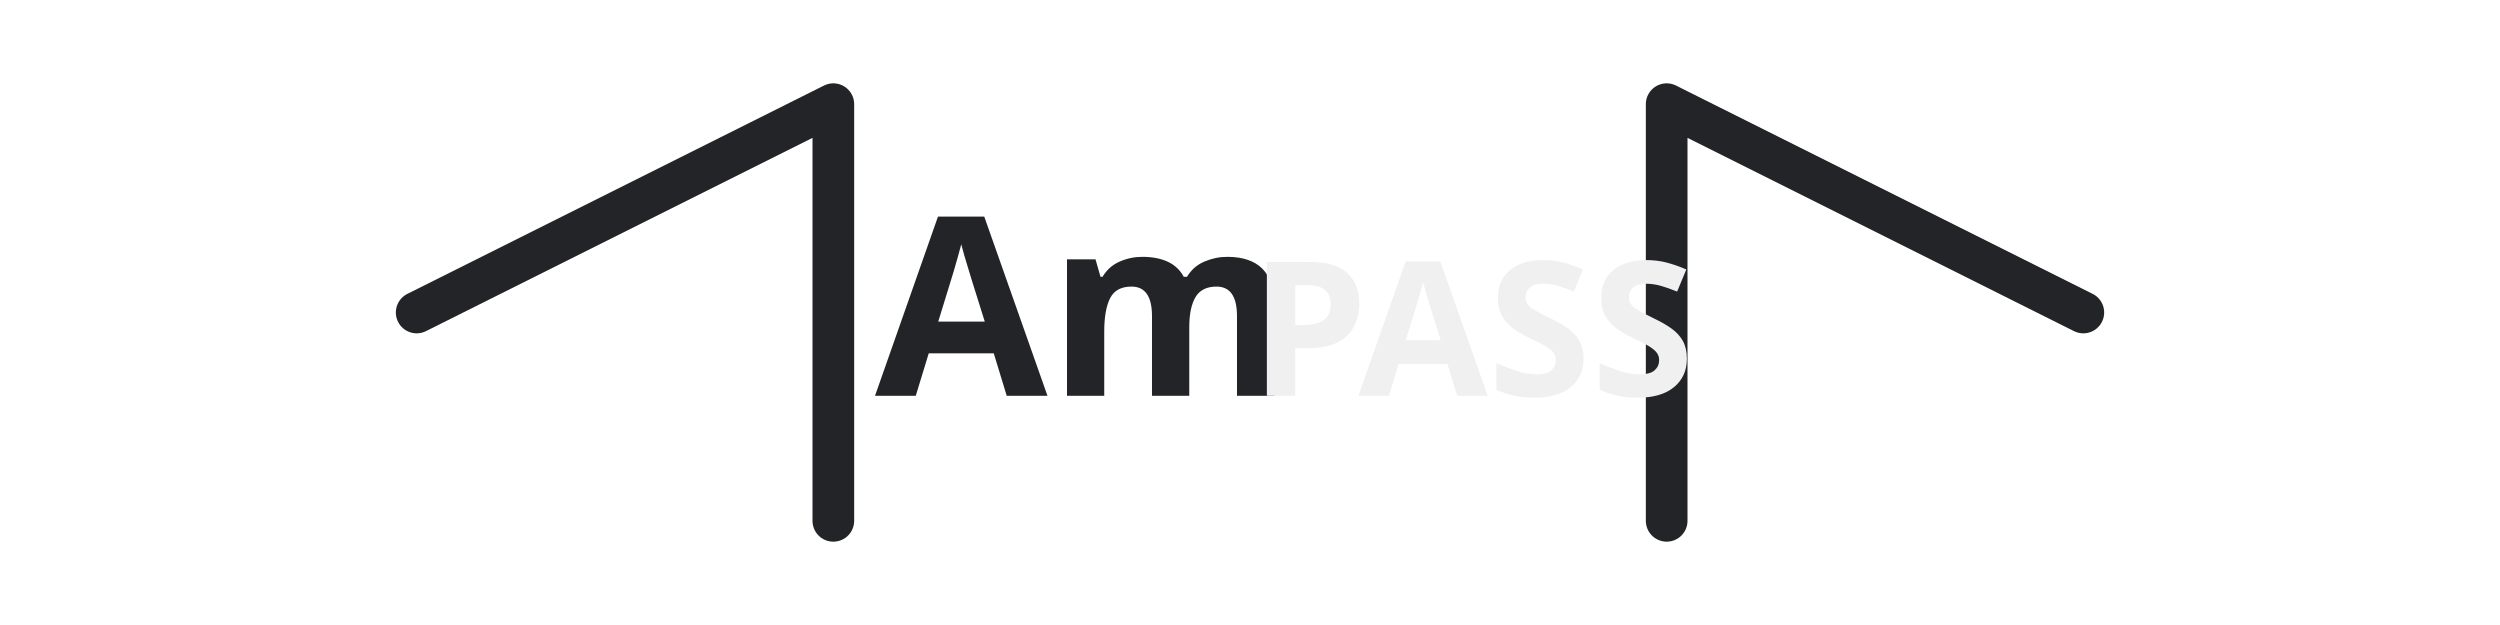
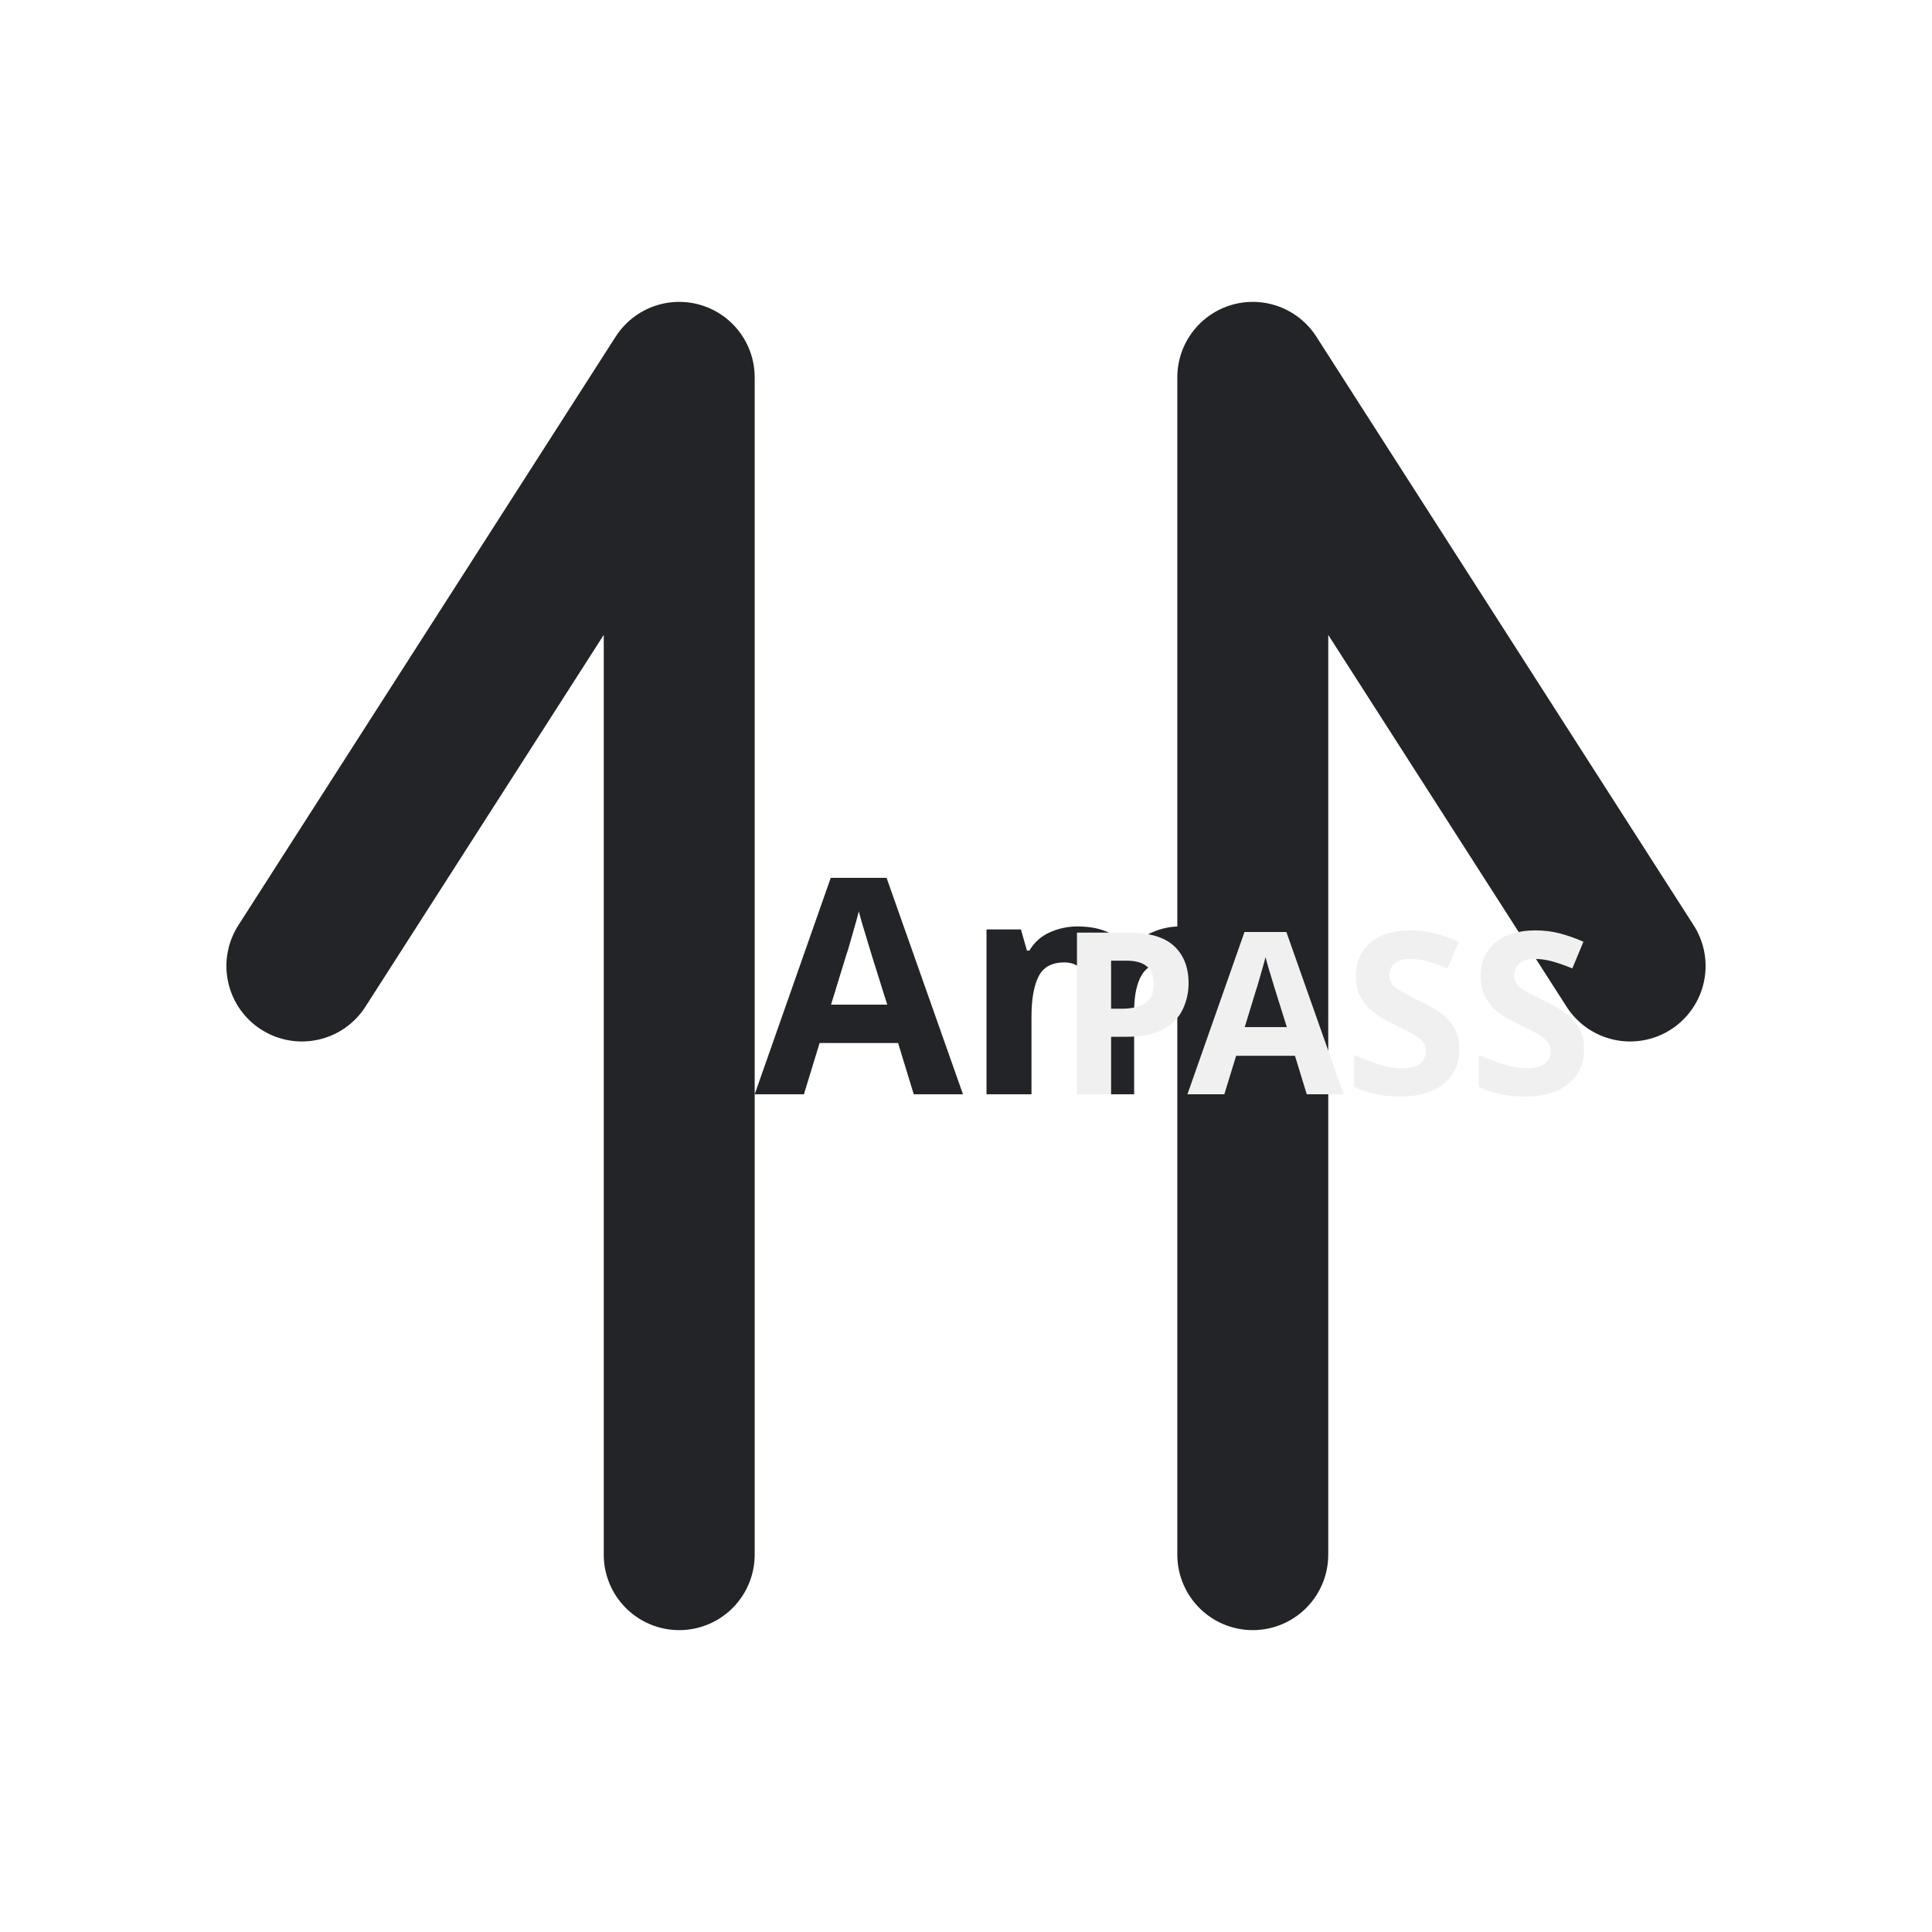
- <svg xmlns="http://www.w3.org/2000/svg" width="100%" height="100%" viewBox="0 0 1200 300">
-   <polyline points="200,150 400,50 400,250" fill="none" stroke="#222427" stroke-width="20" stroke-linejoin="round" stroke-linecap="round" />
-   <polyline points="1000,150 800,50 800,250" fill="none" stroke="#222427" stroke-width="20" stroke-linejoin="round" stroke-linecap="round" />
-   <text x="420" y="190" font-family="Limelight, sans-serif" font-size="120" font-weight="bold" fill="#222427">Am</text>
-   <text x="600" y="190" font-family="Arial Black, sans-serif" font-size="90" font-weight="bold" fill="#f0f0f0">PASS</text>
+ <svg xmlns="http://www.w3.org/2000/svg" viewBox="0 0 512 512">
+   <polyline points="80,256 180,100 180,412" fill="none" stroke="#222427" stroke-width="40" stroke-linejoin="round" stroke-linecap="round" />
+   <polyline points="432,256 332,100 332,412" fill="none" stroke="#222427" stroke-width="40" stroke-linejoin="round" stroke-linecap="round" />
+   <text x="200" y="290" font-family="Arial Black, sans-serif" font-size="80" font-weight="bold" fill="#222427">
+     Am
+   </text>
+   <text x="280" y="290" font-family="Arial Black, sans-serif" font-size="60" font-weight="bold" fill="#f0f0f0">
+     PASS
+   </text>
</svg>
